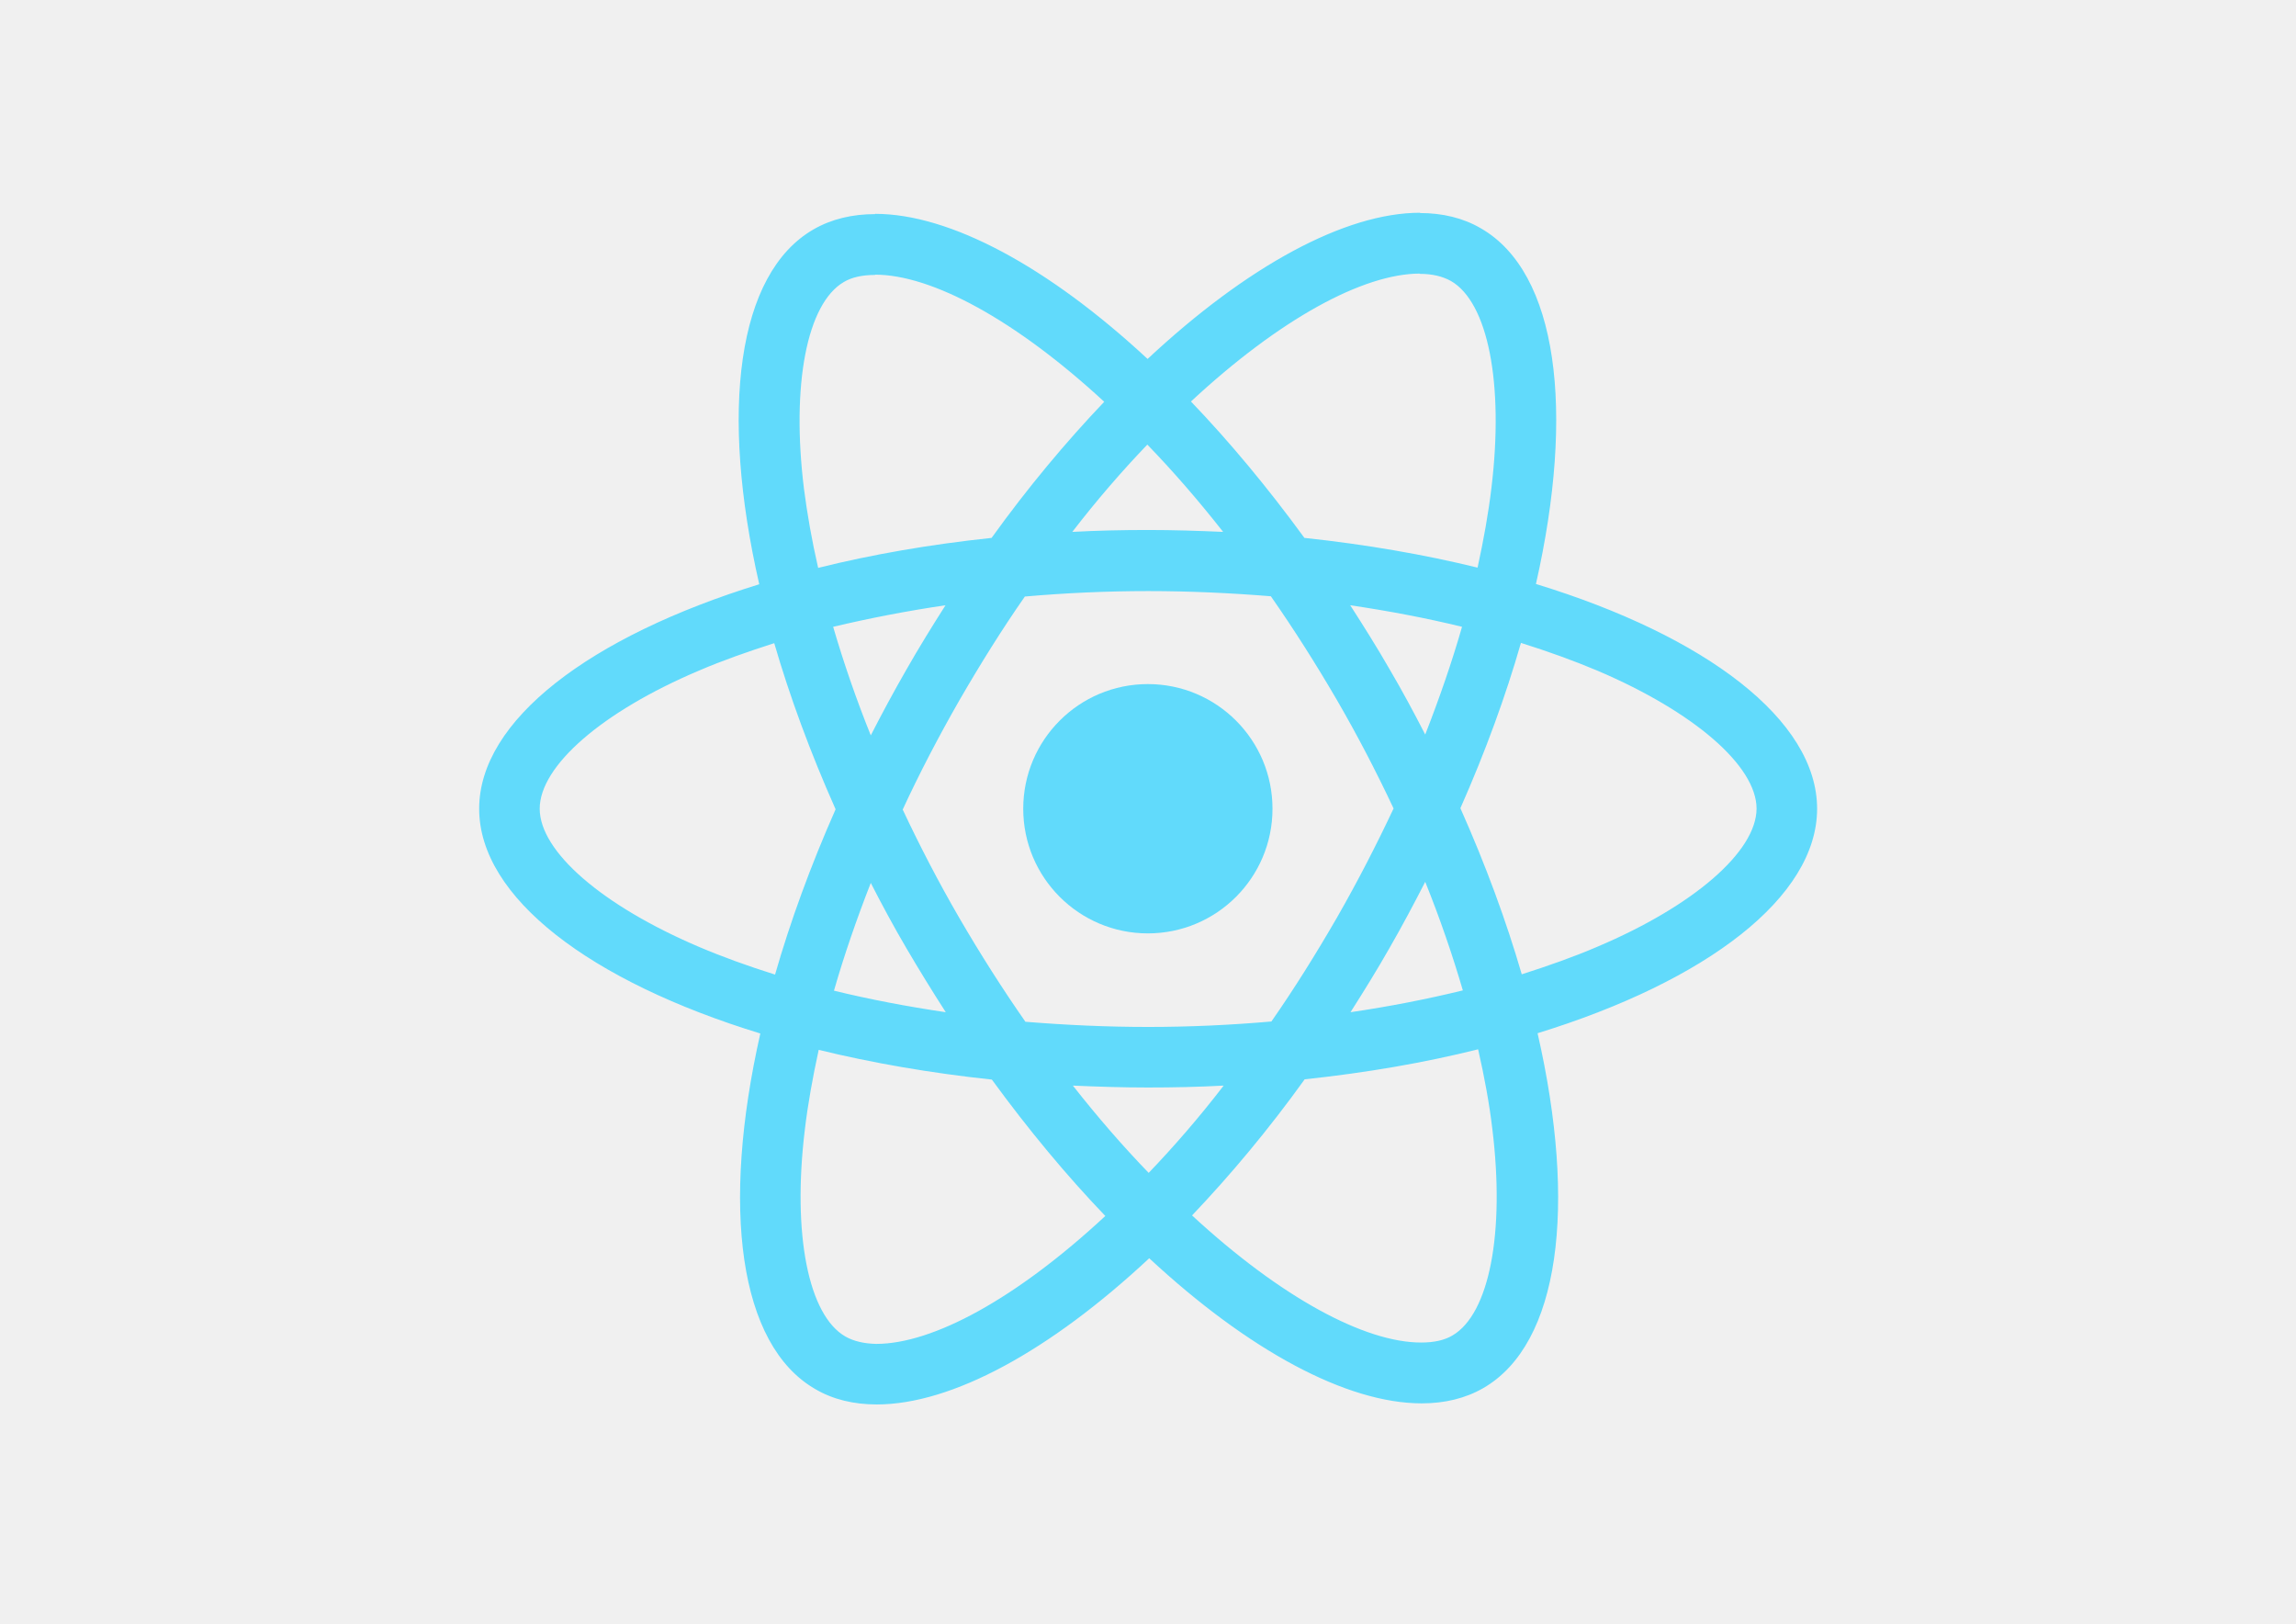
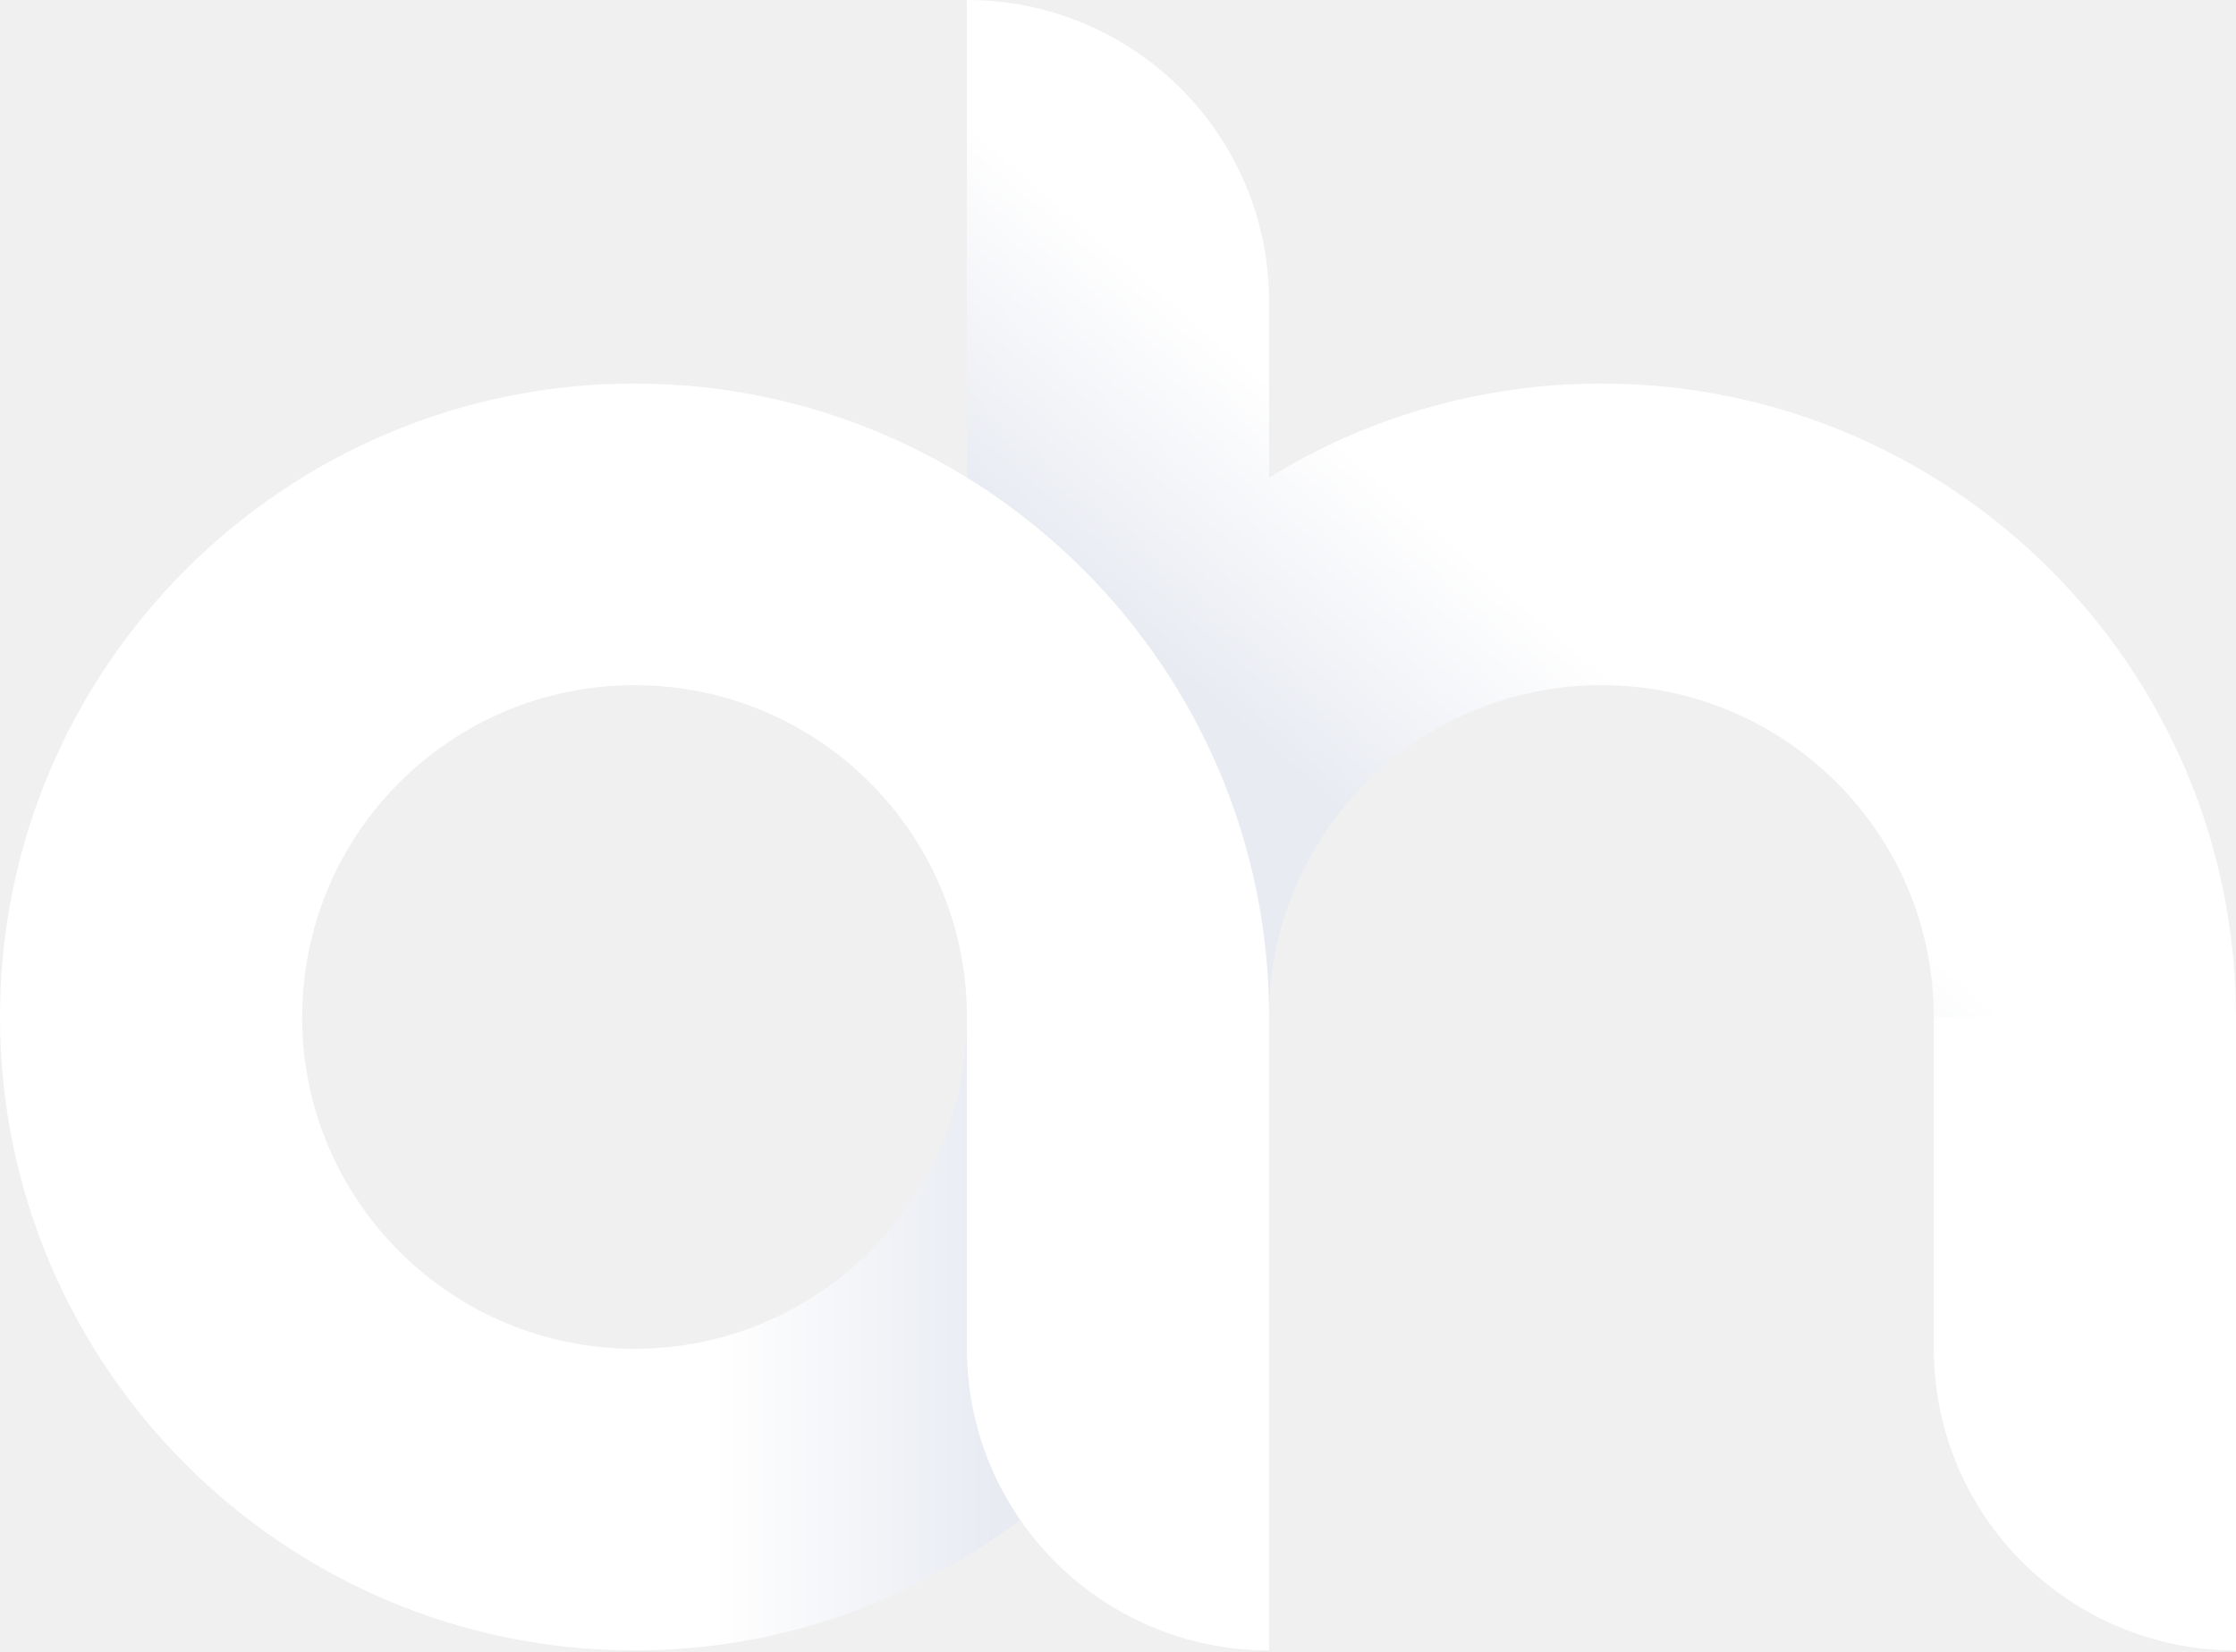
- <svg xmlns="http://www.w3.org/2000/svg" viewBox="0 0 841.9 595.3">
-   <g fill="#61DAFB">
-     <path d="M666.3 296.5c0-32.5-40.7-63.3-103.1-82.4 14.4-63.6 8-114.2-20.2-130.4-6.5-3.8-14.1-5.6-22.4-5.6v22.3c4.6 0 8.3.9 11.4 2.6 13.6 7.8 19.5 37.5 14.9 75.7-1.1 9.4-2.9 19.3-5.1 29.4-19.6-4.8-41-8.5-63.5-10.9-13.5-18.5-27.5-35.3-41.6-50 32.6-30.3 63.2-46.9 84-46.9V78c-27.5 0-63.5 19.6-99.9 53.6-36.4-33.8-72.4-53.2-99.9-53.2v22.3c20.7 0 51.4 16.5 84 46.6-14 14.7-28 31.4-41.3 49.9-22.6 2.4-44 6.1-63.6 11-2.3-10-4-19.7-5.2-29-4.7-38.2 1.1-67.9 14.6-75.8 3-1.8 6.9-2.6 11.5-2.6V78.5c-8.4 0-16 1.8-22.6 5.6-28.1 16.2-34.4 66.7-19.9 130.1-62.2 19.2-102.7 49.9-102.7 82.3 0 32.5 40.7 63.3 103.1 82.4-14.4 63.6-8 114.2 20.2 130.4 6.5 3.8 14.1 5.6 22.5 5.6 27.5 0 63.5-19.6 99.9-53.6 36.4 33.8 72.4 53.2 99.9 53.2 8.4 0 16-1.8 22.6-5.6 28.1-16.2 34.4-66.7 19.9-130.1 62-19.1 102.5-49.9 102.5-82.3zm-130.2-66.7c-3.7 12.9-8.3 26.2-13.5 39.5-4.1-8-8.4-16-13.1-24-4.6-8-9.5-15.8-14.4-23.4 14.2 2.1 27.9 4.7 41 7.9zm-45.8 106.5c-7.8 13.5-15.8 26.3-24.1 38.2-14.9 1.3-30 2-45.2 2-15.1 0-30.2-.7-45-1.9-8.3-11.9-16.4-24.6-24.2-38-7.6-13.1-14.5-26.4-20.8-39.8 6.2-13.4 13.2-26.8 20.7-39.9 7.8-13.5 15.8-26.3 24.1-38.2 14.9-1.3 30-2 45.2-2 15.1 0 30.2.7 45 1.9 8.3 11.9 16.4 24.6 24.2 38 7.6 13.1 14.5 26.4 20.8 39.8-6.3 13.4-13.2 26.8-20.7 39.9zm32.3-13c5.4 13.4 10 26.8 13.8 39.8-13.1 3.2-26.9 5.9-41.2 8 4.9-7.7 9.8-15.6 14.4-23.7 4.6-8 8.9-16.1 13-24.1zM421.2 430c-9.3-9.6-18.6-20.3-27.8-32 9 .4 18.2.7 27.5.7 9.4 0 18.7-.2 27.8-.7-9 11.7-18.3 22.4-27.5 32zm-74.4-58.9c-14.2-2.1-27.9-4.7-41-7.9 3.7-12.9 8.3-26.2 13.5-39.5 4.1 8 8.4 16 13.1 24 4.7 8 9.5 15.8 14.4 23.4zM420.7 163c9.3 9.6 18.6 20.3 27.8 32-9-.4-18.2-.7-27.5-.7-9.4 0-18.7.2-27.8.7 9-11.7 18.3-22.4 27.5-32zm-74 58.9c-4.9 7.7-9.8 15.6-14.4 23.7-4.6 8-8.9 16-13 24-5.4-13.4-10-26.8-13.8-39.8 13.1-3.1 26.9-5.8 41.2-7.9zm-90.5 125.2c-35.4-15.1-58.3-34.9-58.3-50.6 0-15.7 22.9-35.6 58.3-50.6 8.6-3.7 18-7 27.7-10.1 5.7 19.6 13.2 40 22.5 60.9-9.2 20.8-16.6 41.1-22.2 60.6-9.9-3.1-19.3-6.5-28-10.2zM310 490c-13.6-7.8-19.5-37.5-14.9-75.7 1.1-9.4 2.9-19.3 5.1-29.4 19.6 4.8 41 8.5 63.5 10.9 13.5 18.5 27.5 35.3 41.6 50-32.6 30.3-63.2 46.9-84 46.9-4.5-.1-8.3-1-11.3-2.7zm237.2-76.2c4.7 38.2-1.1 67.9-14.6 75.8-3 1.8-6.9 2.6-11.5 2.6-20.7 0-51.4-16.5-84-46.6 14-14.7 28-31.4 41.3-49.9 22.6-2.4 44-6.1 63.6-11 2.3 10.1 4.1 19.8 5.2 29.1zm38.5-66.7c-8.6 3.7-18 7-27.7 10.1-5.7-19.6-13.2-40-22.5-60.9 9.2-20.8 16.6-41.1 22.2-60.6 9.9 3.1 19.3 6.5 28.1 10.2 35.4 15.1 58.3 34.9 58.3 50.6-.1 15.7-23 35.6-58.4 50.6zM320.8 78.4z" />
-     <circle cx="420.9" cy="296.5" r="45.7" />
-     <path d="M520.5 78.1z" />
+ <svg xmlns="http://www.w3.org/2000/svg" width="260" height="192" viewBox="0 0 260 192" fill="none">
+   <g clip-path="url(#clip0)">
+     <path d="M112.431 118.251C112.431 139.562 95.129 156.833 73.781 156.833C52.434 156.833 35.132 139.562 35.132 118.251H0C0 158.865 33.097 191.905 73.781 191.905C90.635 191.905 106.184 186.233 118.616 176.701L147.563 118.245L112.431 118.251Z" fill="url(#paint0_linear)" />
+     <path d="M186.218 44.597C172.059 44.597 158.815 48.605 147.569 55.535V35.071C147.569 15.7 131.835 0 112.431 0V118.251H147.563C147.563 96.941 164.865 79.669 186.212 79.669C207.56 79.669 224.862 96.941 224.862 118.251H259.994C260 77.637 226.903 44.597 186.218 44.597Z" fill="url(#paint1_linear)" />
+     <path d="M260 191.905C240.595 191.905 224.868 176.204 224.868 156.833V118.251H260V191.905Z" fill="white" />
+     <path d="M73.781 44.597C33.097 44.597 0 77.637 0 118.251H35.139C35.139 96.941 52.44 79.669 73.788 79.669C95.135 79.669 112.437 96.941 112.437 118.251V156.833C112.437 176.204 128.165 191.905 147.569 191.905V118.251C147.569 77.637 114.472 44.597 73.781 44.597Z" fill="white" />
  </g>
+   <defs>
+     <linearGradient id="paint0_linear" x1="82.84" y1="155.079" x2="115.849" y2="155.079" gradientUnits="userSpaceOnUse">
+       <stop stop-color="white" />
+       <stop offset="1" stop-color="#E8EBF2" />
+     </linearGradient>
+     <linearGradient id="paint1_linear" x1="177.149" y1="69.593" x2="155.64" y2="94.506" gradientUnits="userSpaceOnUse">
+       <stop stop-color="white" />
+       <stop offset="1" stop-color="#E8EBF2" />
+     </linearGradient>
+     <clipPath id="clip0">
+       <rect width="260" height="191.905" fill="white" />
+     </clipPath>
+   </defs>
</svg>
